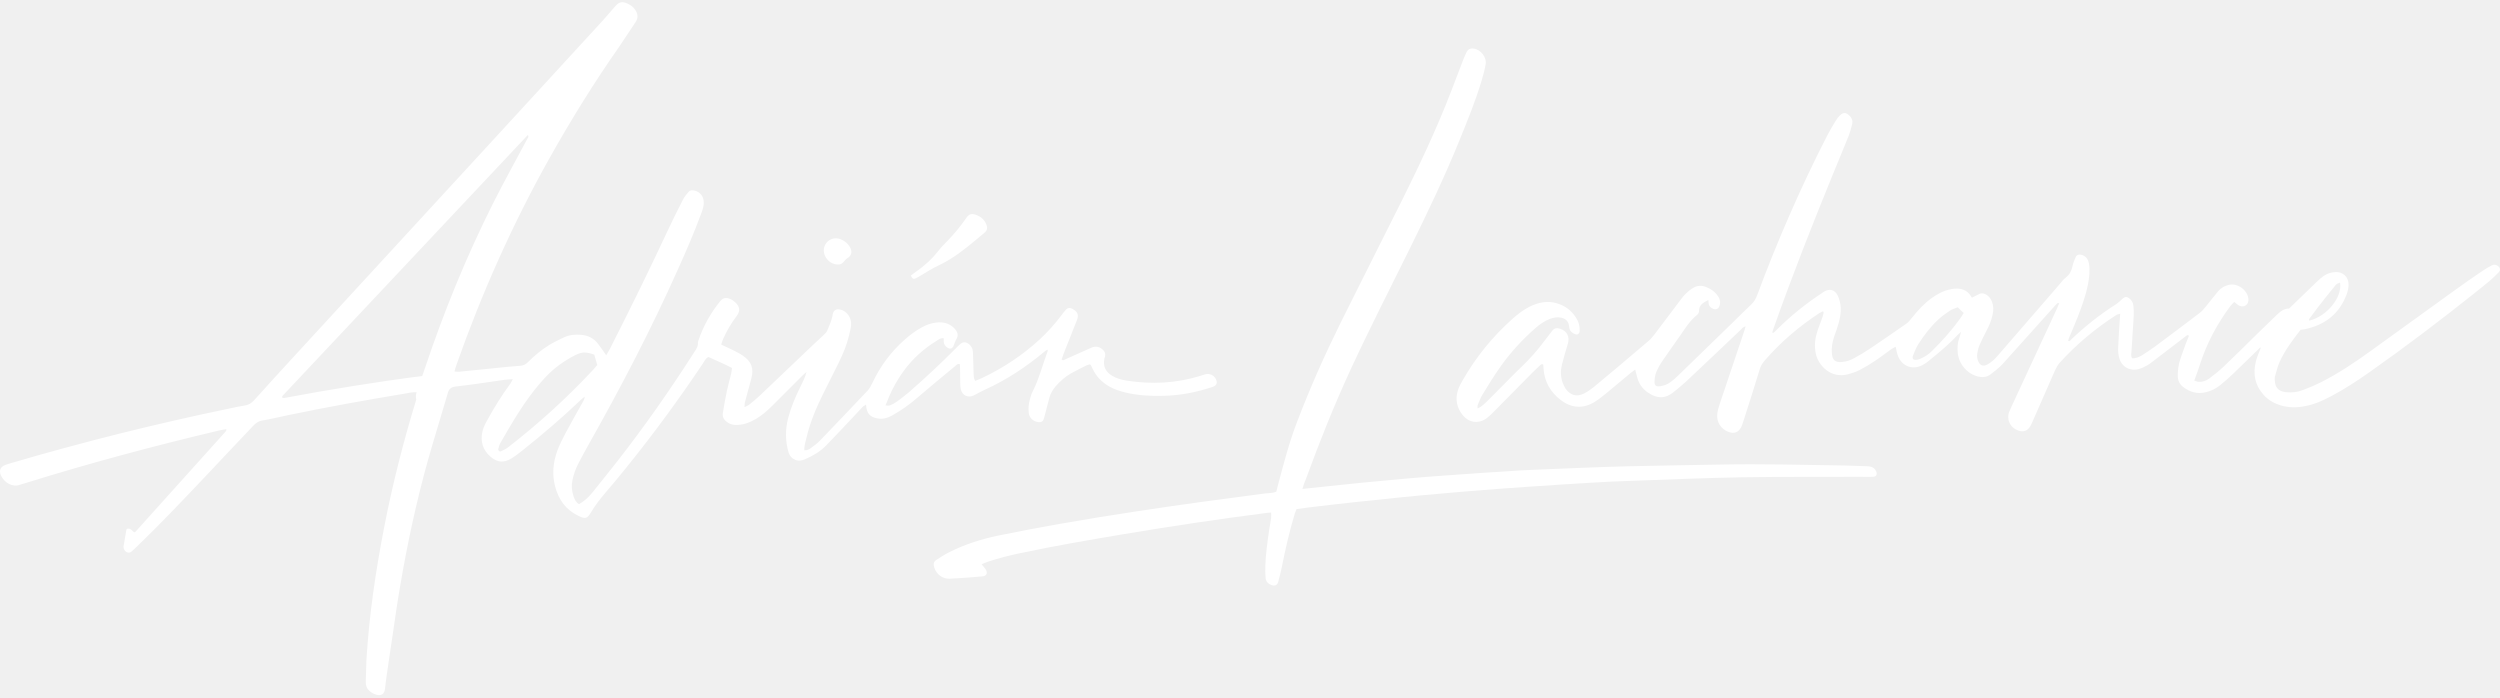
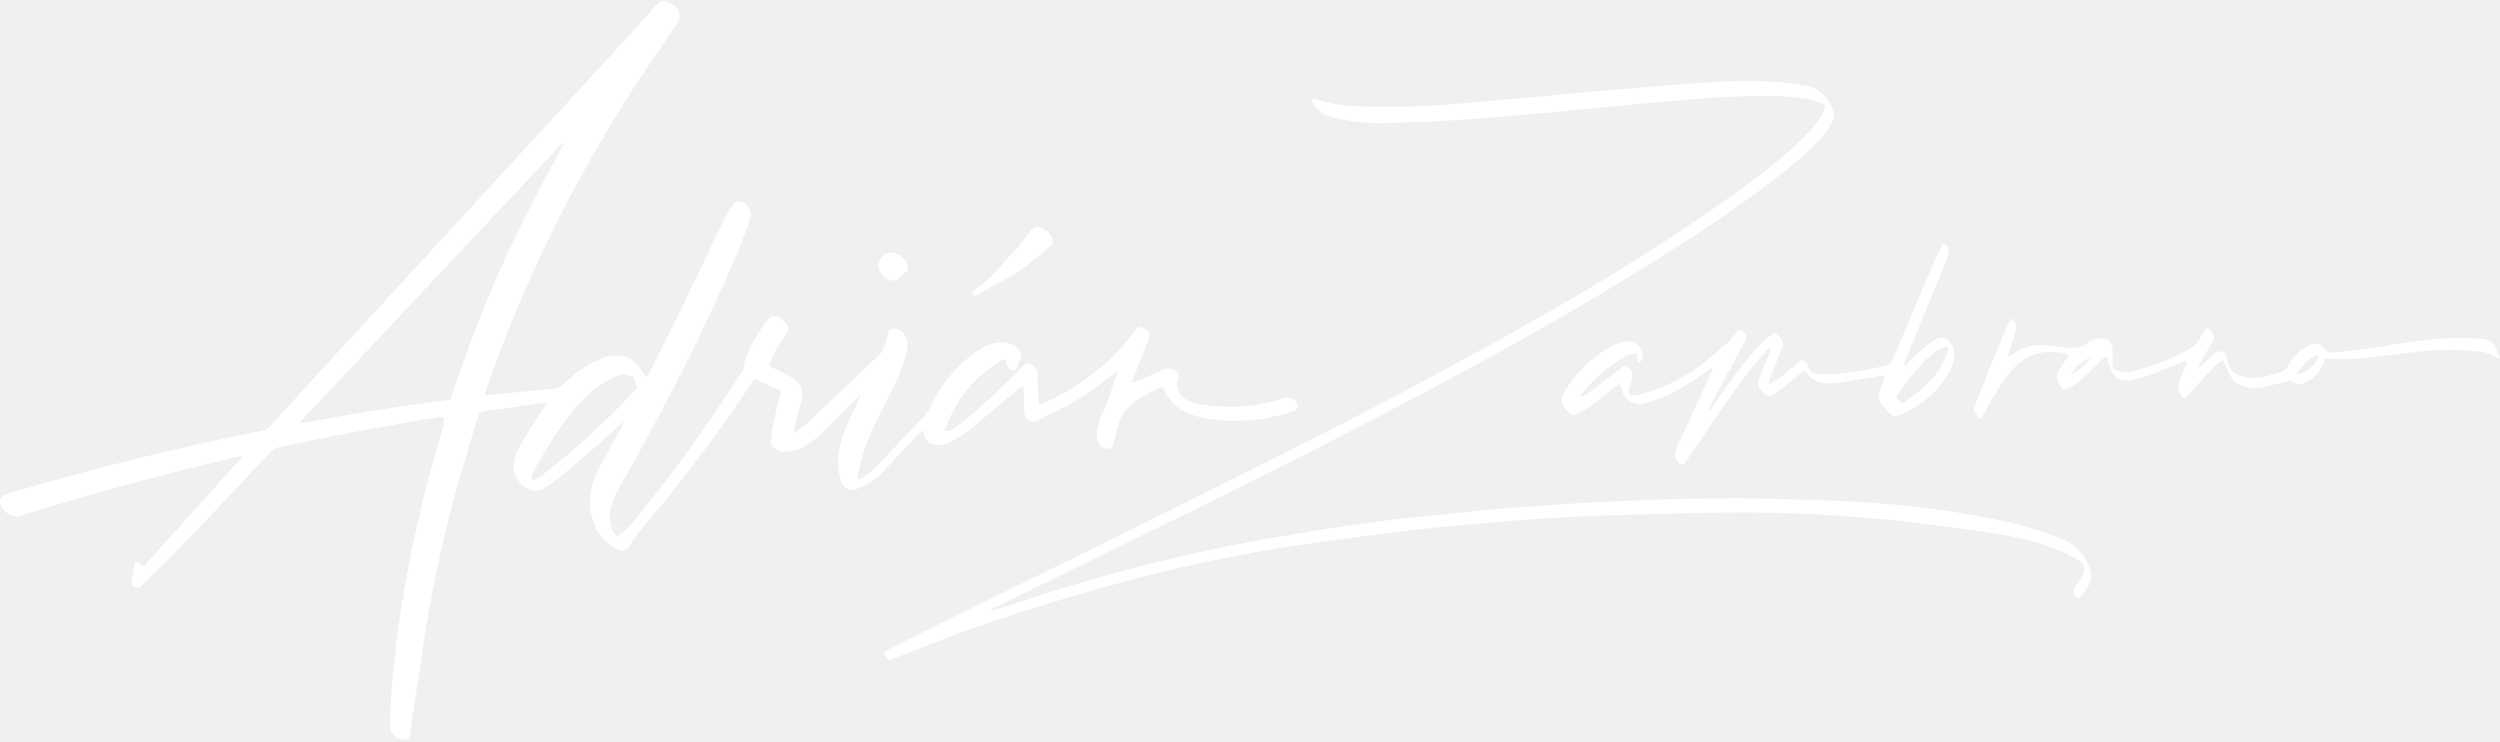
- <svg xmlns="http://www.w3.org/2000/svg" width="1022" height="285" viewBox="0 0 1022 285" fill="none">
-   <path d="M170.289 160.335C168.361 160.271 166.689 160.721 165.082 160.978C149.267 163.614 133.451 166.443 117.765 169.722C114.229 170.429 110.757 171.329 107.221 171.907C105.614 172.165 104.521 173 103.492 174.093C96.935 181.036 90.313 187.98 83.756 194.987C74.498 204.759 65.24 214.531 55.532 223.853C55.018 224.368 54.504 224.818 53.99 225.268C53.475 225.782 52.832 226.103 52.125 225.846C51.225 225.525 50.647 224.818 50.518 223.853C50.454 223.66 50.454 223.468 50.518 223.275C50.904 221.025 51.289 218.774 51.675 216.524C51.675 216.331 51.932 216.267 52.061 216.139C53.411 215.881 53.99 216.974 54.825 217.617C54.954 217.553 55.018 217.553 55.147 217.489C55.211 217.424 55.34 217.424 55.404 217.36C67.683 203.731 79.963 190.037 92.242 176.408C92.37 176.279 92.435 176.086 92.499 175.893C92.563 175.829 92.499 175.7 92.499 175.443C91.535 175.636 90.57 175.7 89.67 175.958C62.797 182.322 36.117 189.458 9.758 197.687C9.18 197.88 8.601 198.009 8.023 198.202C5.13 199.295 1.594 197.302 0.308 194.152C-0.464 192.287 0.244 190.808 2.108 190.101C2.944 189.78 3.844 189.523 4.68 189.266C34.253 180.586 64.147 173.129 94.299 166.893C96.163 166.507 98.028 166.057 99.892 165.8C101.564 165.607 102.785 164.836 103.942 163.55C109.343 157.507 114.807 151.592 120.272 145.613C147.338 116.168 174.468 86.724 201.534 57.279C216.449 41.014 231.364 24.813 246.279 8.548C248.079 6.555 249.815 4.498 251.615 2.44C253.094 0.769 254.316 0.512 256.373 1.412C257.723 1.99 258.816 2.762 259.652 3.983C260.744 5.59 261.002 7.262 259.844 8.998C257.594 12.277 255.473 15.684 253.223 18.963C242.936 33.621 233.55 48.793 224.807 64.351C209.57 91.481 196.969 119.769 186.619 149.085C186.297 149.92 186.104 150.756 185.783 151.849C186.49 151.913 187.069 152.042 187.583 151.978C192.276 151.528 196.905 151.013 201.598 150.563C205.263 150.178 208.927 149.792 212.592 149.535C213.877 149.47 214.842 149.02 215.742 148.12C218.442 145.42 221.335 142.977 224.614 140.984C226.542 139.827 228.664 138.798 230.721 137.834C232.843 136.87 235.157 136.677 237.472 136.87C240.3 137.062 242.679 138.22 244.415 140.47C245.572 141.948 246.601 143.556 247.822 145.227C248.272 144.391 248.787 143.684 249.172 142.913C257.466 126.648 265.502 110.254 273.217 93.731C275.145 89.552 277.203 85.502 279.324 81.388C279.838 80.359 280.674 79.395 281.446 78.495C282.089 77.723 282.989 77.659 283.953 77.916C286.139 78.43 287.553 80.166 287.682 82.416C287.81 84.281 287.167 85.952 286.525 87.624C283.696 95.339 280.417 102.796 277.074 110.254C266.081 134.877 253.608 158.728 240.365 182.194C239.015 184.637 237.665 187.08 236.379 189.587C235.286 191.709 234.514 193.959 234 196.337C233.55 198.523 233.743 200.709 234.45 202.831C234.836 204.052 235.35 205.274 236.7 206.109C238.822 204.888 240.622 203.281 242.165 201.352C245.444 197.237 248.787 193.123 252.065 188.944C263.38 174.479 273.924 159.435 283.824 143.941C284.596 142.784 285.432 141.627 285.303 140.084C285.303 139.827 285.432 139.505 285.496 139.248C287.489 133.334 290.511 127.933 294.432 123.112C295.397 121.89 296.682 121.44 298.482 122.212C299.318 122.533 300.025 123.112 300.668 123.69C302.533 125.49 302.661 127.162 301.118 129.219C298.932 132.112 297.132 135.198 295.654 138.477C295.332 139.184 295.139 139.956 294.818 140.856C296.361 141.563 297.775 142.206 299.19 142.913C300.668 143.684 302.275 144.391 303.626 145.356C307.161 147.735 308.254 150.499 307.161 154.678C306.326 157.892 305.426 161.042 304.59 164.193C304.397 164.836 304.461 165.478 304.333 166.443C305.104 166.057 305.683 165.864 306.133 165.543C307.612 164.321 309.09 163.164 310.44 161.878C317.576 155.064 324.713 148.249 331.913 141.434C333.52 139.891 335.127 138.477 336.735 136.934C337.313 136.42 337.892 135.777 338.213 135.07C339.049 132.948 340.078 130.891 340.399 128.576C340.656 126.905 341.749 126.198 343.356 126.519C346.185 127.033 348.242 129.991 347.921 133.012C347.792 134.362 347.407 135.777 347.085 137.127C346.185 140.92 344.707 144.52 342.971 148.056C340.849 152.363 338.663 156.606 336.542 160.914C333.713 166.636 331.206 172.486 329.727 178.786C329.341 180.522 328.698 182.194 328.827 184.058C329.92 184.187 330.691 183.737 331.399 183.222C332.684 182.258 334.034 181.358 335.127 180.201C341.685 173.386 348.242 166.507 354.736 159.628C355.507 158.792 356.086 157.635 356.6 156.606C359.815 149.728 364.251 143.749 369.972 138.734C372.094 136.87 374.28 135.198 376.787 133.848C378.651 132.819 380.58 132.112 382.702 131.855C385.53 131.534 388.038 132.112 390.095 134.169C391.381 135.52 392.024 136.934 390.931 138.734C390.416 139.57 390.159 140.598 389.773 141.498C389.259 142.591 388.295 142.784 387.33 142.141C386.495 141.563 385.852 140.791 385.788 139.698C385.788 139.248 385.788 138.734 385.788 138.284C384.502 138.091 383.73 138.798 382.894 139.313C377.558 142.591 372.994 146.706 369.329 151.785C366.244 156.028 363.929 160.592 362 165.736C362.708 165.736 363.286 165.928 363.736 165.736C364.765 165.35 365.729 164.836 366.629 164.193C368.301 162.971 369.972 161.685 371.58 160.335C378.201 154.549 384.63 148.57 390.802 142.334C391.381 141.756 391.895 141.177 392.538 140.663C393.567 139.763 394.724 139.698 395.817 140.47C397.038 141.306 397.681 142.527 397.745 144.006C397.81 146.77 397.938 149.599 398.003 152.363C398.067 153.456 397.938 154.549 398.645 155.706C399.61 155.321 400.51 154.999 401.41 154.549C410.153 150.435 418.061 145.163 425.197 138.605C428.347 135.648 431.176 132.498 433.812 129.026C434.326 128.319 434.905 127.548 435.483 126.905C436.448 125.748 437.283 125.619 438.633 126.39C440.562 127.483 441.076 128.833 440.241 130.891C438.441 135.455 436.64 139.956 434.84 144.52C434.519 145.356 434.262 146.192 434.005 146.963C434.648 147.542 435.033 147.092 435.483 146.899C439.019 145.292 442.555 143.749 446.155 142.141C447.891 141.37 449.498 141.691 450.848 142.977C451.62 143.684 452.006 144.584 451.749 145.677C451.684 145.999 451.556 146.256 451.491 146.513C450.848 149.599 451.877 151.978 454.577 153.585C456.377 154.678 458.435 155.256 460.492 155.578C470.714 157.185 480.743 156.735 490.708 153.649C491.351 153.456 492.058 153.199 492.701 153.006C494.437 152.556 496.173 153.328 497.008 154.871C497.78 156.414 497.458 157.571 495.787 158.149C489.229 160.335 482.479 161.685 475.536 161.814C470.328 161.942 465.185 161.685 460.106 160.464C457.792 159.885 455.477 159.178 453.42 157.957C450.398 156.221 448.084 153.842 446.605 150.628C446.413 150.178 446.22 149.727 445.962 149.277C445.898 149.213 445.834 149.149 445.577 148.956C445.191 149.085 444.612 149.149 444.098 149.406C441.977 150.499 439.791 151.528 437.733 152.685C435.419 154.035 433.362 155.835 431.562 157.892C430.34 159.371 429.376 160.914 428.926 162.843C428.283 165.543 427.447 168.243 426.804 170.943C426.483 172.165 425.84 172.743 424.361 172.55C422.433 172.293 420.825 170.879 420.568 168.886C420.311 166.957 420.504 165.093 421.018 163.228C421.34 162.071 421.661 160.914 422.24 159.885C424.876 154.613 426.29 148.892 428.347 143.363C428.347 143.299 428.283 143.17 428.154 142.913C427.704 143.234 427.19 143.491 426.804 143.877C419.411 150.049 411.439 155.321 402.631 159.307C401.088 160.014 399.61 160.85 398.131 161.621C395.881 162.778 393.438 161.75 392.795 159.242C392.602 158.407 392.538 157.442 392.538 156.542C392.474 154.678 392.538 152.749 392.474 150.885C392.474 150.242 392.409 149.535 392.409 148.892C391.381 148.57 390.995 149.213 390.481 149.663C385.273 153.971 380.001 158.278 374.858 162.714C371.772 165.414 368.429 167.729 364.829 169.786C362.965 170.814 361.036 171.457 358.85 171.072C355.571 170.493 354.286 169.079 354.029 165.414C353.514 165.8 352.936 165.993 352.614 166.378C349.593 169.593 346.635 172.807 343.614 175.958C341.685 178.015 339.756 180.008 337.828 182.001C335.385 184.572 332.363 186.308 329.148 187.723C327.798 188.301 326.513 188.558 325.098 187.98C323.748 187.401 322.848 186.501 322.398 185.022C320.984 180.329 320.984 175.572 322.205 170.879C323.362 166.443 325.163 162.2 327.22 158.085C328.184 156.156 329.148 154.228 329.727 152.042C329.148 152.556 328.57 153.006 328.056 153.521C323.941 157.635 319.891 161.685 315.776 165.8C313.719 167.857 311.533 169.786 309.026 171.264C306.39 172.807 303.626 173.836 300.54 173.707C299.511 173.643 298.547 173.386 297.711 172.872C296.168 171.907 295.139 170.622 295.525 168.693C296.039 165.736 296.489 162.778 297.132 159.885C297.647 157.442 298.354 155.064 298.932 152.621C299.061 151.978 299.125 151.27 299.254 150.435C296.039 148.699 292.696 147.413 289.61 145.934C288.325 146.577 287.939 147.67 287.36 148.57C277.46 163.357 266.981 177.629 255.794 191.451C253.094 194.794 250.394 198.073 247.565 201.352C245.444 203.859 243.386 206.431 241.715 209.26C240.043 212.088 239.336 212.281 236.443 210.867C231.3 208.424 228.343 204.245 226.928 198.845C225.642 193.959 226.092 189.137 227.764 184.444C228.728 181.808 230.014 179.301 231.3 176.858C233.486 172.743 235.864 168.629 238.115 164.578C238.5 163.935 238.95 163.293 239.015 162.135C238.243 162.778 237.729 163.164 237.279 163.614C229.821 170.75 222.042 177.372 214.006 183.801C212.463 185.022 210.856 186.308 209.184 187.337C206.034 189.33 203.27 189.137 200.441 186.63C197.291 183.865 196.326 180.329 197.226 176.343C197.612 174.736 198.384 173.193 199.219 171.715C202.048 166.571 205.134 161.557 208.67 156.799C208.991 156.349 209.184 155.835 209.634 154.999C208.284 155.128 207.32 155.128 206.356 155.256C199.669 156.221 192.919 157.249 186.233 158.021C184.304 158.278 183.469 159.049 183.019 160.85C180.318 170.107 177.425 179.365 174.789 188.687C170.161 205.402 166.496 222.375 163.603 239.476C162.446 246.162 161.482 252.848 160.517 259.598C159.617 265.706 158.653 271.813 157.817 277.921C157.624 279.207 157.56 280.492 157.367 281.778C157.046 283.771 155.888 284.478 153.96 284.028C152.738 283.707 151.774 283.128 150.874 282.292C149.845 281.328 149.524 280.171 149.524 278.756C149.652 275.863 149.652 272.97 149.781 270.077C150.874 251.626 153.574 233.368 157.11 215.238C160.517 197.687 164.953 180.394 170.161 163.357C169.903 162.264 170.032 161.364 170.289 160.335ZM172.604 153.713C173.054 152.428 173.375 151.528 173.697 150.563C181.411 127.548 190.54 105.111 201.405 83.445C205.906 74.509 210.727 65.83 215.42 57.022C215.678 56.508 216.32 55.993 215.806 55.158C182.247 90.838 148.881 126.326 115.45 161.878C115.322 162.007 115.386 162.264 115.322 162.521C115.579 162.585 115.836 162.714 116.093 162.714C134.737 159.242 153.51 156.156 172.604 153.713ZM242.936 144.97C239.4 143.813 238.115 143.749 235.222 145.163C232.971 146.256 230.85 147.606 228.857 149.02C225.835 151.142 223.264 153.778 220.821 156.606C214.392 164.064 209.506 172.486 204.62 180.972C204.17 181.744 203.913 182.644 203.72 183.479C203.527 184.122 204.17 184.765 204.748 184.508C205.841 183.994 206.934 183.479 207.834 182.772C220.306 173.065 231.943 162.521 242.679 150.949C243.193 150.37 243.708 149.728 244.158 149.213C243.708 147.735 243.322 146.384 242.936 144.97Z" fill="white" />
-   <path d="M923.955 142.076C920.354 145.548 916.818 149.02 913.218 152.491C911.418 154.227 909.554 155.899 907.625 157.442C905.889 158.856 903.96 159.82 901.775 160.335C898.303 161.17 895.281 160.335 892.517 158.213C890.974 157.056 890.267 155.513 890.267 153.584C890.267 151.27 890.588 149.02 891.295 146.834C892.003 144.648 892.838 142.526 893.61 140.341C893.996 139.312 894.446 138.348 894.831 137.319C894.253 136.676 893.867 137.19 893.546 137.448C889.238 140.726 884.995 144.005 880.688 147.284C879.723 147.991 878.823 148.763 877.795 149.341C876.702 149.984 875.48 150.563 874.259 150.884C870.659 151.848 867.316 149.92 866.351 146.384C865.965 145.034 865.837 143.619 865.901 142.269C866.03 138.283 866.351 134.297 866.608 130.311C866.673 129.733 866.673 129.154 866.737 128.254C866.094 128.447 865.58 128.511 865.258 128.704C856.643 134.233 848.864 140.726 841.985 148.312C841.214 149.148 840.635 150.305 840.121 151.334C837.035 158.277 834.014 165.221 830.992 172.164C830.606 173 830.285 173.835 829.77 174.543C828.742 176.15 827.135 176.664 825.334 176.086C821.413 174.864 820.191 171.007 821.413 168.242C821.67 167.599 821.991 166.956 822.249 166.314C828.485 152.941 834.656 139.569 840.892 126.133C841.214 125.425 841.471 124.718 841.793 123.947C841.021 123.69 840.828 124.204 840.507 124.525C840.185 124.783 839.928 125.104 839.671 125.425C833.628 132.176 827.52 138.926 821.477 145.677C820.191 147.091 818.97 148.57 817.62 149.855C816.398 151.013 815.048 152.041 813.698 153.07C812.155 154.227 810.355 154.356 808.555 153.906C804.183 152.813 800.776 148.827 800.326 144.262C800.133 142.269 800.197 140.276 800.904 138.348C801.162 137.64 801.354 136.869 801.676 135.647C800.904 136.355 800.519 136.676 800.197 136.998C796.597 140.919 792.483 144.262 788.368 147.605C787.597 148.248 786.761 148.827 785.861 149.277C781.939 151.334 777.632 149.791 775.96 145.677C775.446 144.519 775.317 143.169 774.931 141.755C774.224 142.141 773.517 142.462 772.939 142.912C770.753 144.455 768.631 146.127 766.381 147.605C764.388 148.955 762.331 150.177 760.209 151.27C758.731 152.041 757.059 152.556 755.452 153.006C748.444 154.87 743.365 149.405 742.337 144.712C741.694 141.819 741.887 138.926 742.722 136.162C743.237 134.233 744.073 132.433 744.715 130.504C745.037 129.669 745.294 128.833 745.487 127.933C745.551 127.804 745.423 127.547 745.294 127.226C744.78 127.483 744.201 127.74 743.751 127.997C735.458 133.462 727.936 139.826 721.443 147.348C720.543 148.441 719.771 149.534 719.385 150.948C717.264 157.892 715.078 164.835 712.828 171.778C712.506 172.742 712.249 173.707 711.799 174.607C710.706 176.793 708.842 177.436 706.527 176.536C703.442 175.314 701.641 172.485 702.027 169.207C702.156 167.921 702.542 166.635 702.927 165.414C706.335 155.191 709.806 145.034 713.214 134.812C713.342 134.426 713.406 134.04 713.599 133.397C712.442 133.719 711.992 134.426 711.414 135.005C704.085 141.948 696.82 148.891 689.491 155.77C687.755 157.377 685.891 158.92 684.026 160.399C681.133 162.713 677.854 163.356 673.547 160.399C671.361 158.856 669.882 156.734 669.24 154.099C669.047 153.198 668.79 152.234 668.468 151.077C667.761 151.656 667.182 152.041 666.668 152.427C663.454 155.127 660.239 157.827 657.025 160.463C655.353 161.878 653.617 163.228 651.753 164.385C647.06 167.214 642.367 166.828 638.059 163.549C633.816 160.335 631.309 155.963 630.987 150.563C630.987 150.177 630.923 149.791 630.923 149.341C630.923 149.213 630.859 149.148 630.859 149.02C630.28 148.634 629.959 149.02 629.573 149.341C628.544 150.305 627.516 151.27 626.551 152.234C621.087 157.763 615.622 163.292 610.158 168.821C609.322 169.657 608.422 170.492 607.457 171.2C604.243 173.321 600.578 172.807 598.071 169.849C595.564 166.828 594.792 163.292 596.014 159.499C596.464 158.085 597.171 156.734 597.943 155.449C603.343 145.998 610.093 137.705 618.194 130.44C620.38 128.511 622.63 126.711 625.201 125.425C628.802 123.625 632.53 122.79 636.516 124.011C639.795 124.975 642.367 126.904 644.231 129.797C645.324 131.404 645.838 133.204 645.774 135.197C645.71 136.612 644.745 137.126 643.46 136.419C642.431 135.905 641.659 135.133 641.531 133.912C641.467 133.526 641.402 133.14 641.338 132.754C640.952 131.147 639.859 130.247 638.252 129.861C636.645 129.54 635.102 129.797 633.559 130.376C631.373 131.211 629.509 132.562 627.773 134.04C622.437 138.733 617.615 143.941 613.501 149.727C610.865 153.456 608.422 157.377 606.043 161.299C605.207 162.649 604.693 164.192 604.05 165.671C603.922 165.992 604.05 166.378 604.05 166.956C605.786 166.249 606.943 164.963 608.165 163.806C611.186 160.785 614.208 157.699 617.229 154.677C618.965 152.877 620.765 151.141 622.565 149.405C625.651 146.384 628.48 143.234 631.052 139.762C632.209 138.219 633.366 136.74 634.523 135.262C635.359 134.105 636.452 133.976 637.738 134.362C640.566 135.326 641.788 137.576 640.952 140.469C640.116 143.362 639.216 146.191 638.509 149.084C637.931 151.527 637.931 154.034 638.831 156.477C639.152 157.313 639.538 158.149 639.988 158.856C641.917 161.62 644.617 162.392 647.574 160.849C648.988 160.142 650.338 159.177 651.56 158.213C659.082 151.977 666.539 145.677 673.997 139.312C674.961 138.476 675.797 137.448 676.569 136.419C680.105 131.79 683.512 127.161 687.048 122.532C687.691 121.632 688.398 120.797 689.169 120.025C690.134 119.125 691.098 118.289 692.255 117.646C693.862 116.682 695.663 116.618 697.463 117.325C699.456 118.096 701.127 119.318 702.349 121.118C703.249 122.468 703.442 123.883 702.799 125.361C702.413 126.261 701.513 126.647 700.549 126.326C699.456 125.94 698.62 125.233 698.491 124.011C698.427 123.625 698.427 123.304 698.363 122.661C696.305 123.69 694.505 124.654 694.57 127.226C694.57 127.74 694.184 128.383 693.798 128.704C690.905 130.954 689.041 134.04 686.984 136.998C684.605 140.469 682.098 143.812 679.783 147.284C678.754 148.763 677.854 150.305 677.147 151.977C676.633 153.134 676.44 154.484 676.376 155.77C676.247 157.57 676.954 158.149 678.69 157.892C680.297 157.634 681.776 157.12 683.062 156.092C684.026 155.384 684.926 154.613 685.762 153.777C693.22 146.577 700.677 139.312 708.07 132.112C710.578 129.669 713.021 127.161 715.592 124.783C716.878 123.625 717.778 122.275 718.357 120.604C722.407 109.675 726.779 98.874 731.472 88.138C736.294 77.08 741.437 66.15 746.966 55.414C748.059 53.293 749.28 51.235 750.566 49.178C751.016 48.407 751.594 47.7 752.237 47.121C753.459 45.964 754.423 45.899 755.645 46.928C756.93 47.957 757.573 49.242 757.123 50.85C756.738 52.393 756.352 53.935 755.773 55.414C753.587 60.879 751.337 66.279 749.087 71.744C740.794 92.059 732.758 112.439 725.429 133.14C725.107 134.04 724.786 135.005 724.464 135.905C725.043 136.29 725.236 135.84 725.493 135.647C725.814 135.39 726.072 135.069 726.329 134.812C731.858 129.283 737.901 124.397 744.394 120.089C744.78 119.832 745.23 119.511 745.616 119.254C747.801 117.904 749.923 118.354 751.144 120.604C751.98 122.211 752.366 123.947 752.494 125.747C752.623 127.997 752.173 130.119 751.594 132.24C751.08 134.04 750.437 135.84 749.794 137.64C749.023 139.955 748.637 142.269 748.894 144.712C749.151 147.284 750.309 148.184 752.88 147.991C754.809 147.862 756.609 147.22 758.281 146.255C760.338 145.098 762.459 143.877 764.452 142.526C769.403 139.183 774.353 135.776 779.239 132.369C780.139 131.726 780.846 130.89 781.489 130.054C783.932 126.968 786.504 124.14 789.718 121.825C792.097 120.154 794.604 118.739 797.561 118.225C797.69 118.225 797.754 118.161 797.883 118.161C801.29 117.582 804.247 118.225 806.112 121.697C807.141 121.182 808.169 120.668 809.198 120.154C809.969 119.768 810.741 119.897 811.512 120.218C812.862 120.797 813.698 121.89 814.277 123.24C814.984 124.975 814.984 126.711 814.598 128.511C814.148 130.89 813.184 133.076 812.091 135.197C811.126 137.062 810.162 138.926 809.326 140.855C808.812 142.012 808.491 143.298 808.298 144.584C808.105 145.677 808.298 146.77 808.748 147.798C809.455 149.341 810.676 149.855 812.155 149.148C813.119 148.698 814.019 147.991 814.855 147.284C815.691 146.577 816.398 145.677 817.105 144.905C825.399 135.326 833.692 125.747 841.985 116.168C842.757 115.268 843.464 114.239 844.428 113.532C846.164 112.246 846.871 110.51 847.321 108.517C847.579 107.36 848.029 106.203 848.543 105.11C848.929 104.21 849.829 103.888 850.793 104.146C852.529 104.531 853.622 105.817 853.943 107.682C854.458 110.575 854.072 113.468 853.558 116.296C852.657 120.797 851.115 125.104 849.443 129.411C848.286 132.369 847 135.326 845.779 138.219C845.65 138.54 845.586 138.926 845.457 139.312C846.036 139.698 846.293 139.248 846.486 138.991C852.207 133.526 858.315 128.64 865.001 124.397C866.094 123.69 866.994 122.725 867.958 121.89C868.666 121.311 869.437 121.247 870.144 121.761C871.301 122.532 872.009 123.561 872.137 124.975C872.266 126.39 872.33 127.74 872.266 129.154C872.009 133.912 871.623 138.733 871.366 143.491C871.301 144.455 870.98 145.484 871.623 146.448C873.166 146.577 874.516 145.934 875.802 145.162C877.473 144.069 879.145 142.976 880.752 141.819C886.988 137.19 893.224 132.497 899.396 127.804C900.232 127.161 900.939 126.261 901.646 125.425C903.382 123.368 904.989 121.182 906.725 119.125C907.946 117.711 909.425 116.811 911.289 116.425C914.761 115.653 918.747 118.611 919.133 122.082C919.261 123.304 918.94 124.268 917.911 124.911C916.947 125.49 915.983 125.297 915.083 124.783C914.504 124.397 913.99 123.947 913.347 123.432C912.897 123.947 912.382 124.397 911.932 124.911C906.403 132.304 902.096 140.341 899.267 149.213C898.624 151.27 897.853 153.327 897.017 155.577C897.596 155.77 898.11 156.027 898.624 156.092C900.296 156.22 901.839 155.706 903.125 154.741C905.182 153.198 907.239 151.591 909.104 149.791C913.668 145.484 918.104 141.048 922.604 136.612C925.305 133.976 928.069 131.34 930.769 128.704C932.248 127.29 933.791 126.068 935.784 126.133C939.705 122.34 943.498 118.675 947.292 115.011C948.063 114.239 948.963 113.532 949.799 112.889C951.278 111.86 952.949 111.282 954.813 111.217C957.514 111.089 960.149 112.953 960.085 116.425C960.085 117.775 959.764 119.189 959.249 120.475C956.292 128.318 950.442 132.819 942.341 134.555C941.763 134.683 941.184 134.683 940.477 134.812C937.262 138.991 934.048 143.169 931.862 148.055C931.091 149.855 930.576 151.848 930.062 153.713C929.869 154.291 929.869 154.87 929.933 155.513C930.062 158.535 931.541 160.013 934.562 160.335C937.005 160.592 939.384 160.27 941.634 159.37C944.077 158.47 946.456 157.442 948.77 156.284C955.906 152.684 962.528 148.248 969.021 143.555C980.529 135.262 991.973 126.968 1003.48 118.675C1007.27 115.911 1011.13 113.275 1014.99 110.639C1016.15 109.867 1017.37 109.16 1018.59 108.517C1019.55 108.003 1020.52 108.132 1021.35 108.903C1022.12 109.61 1022.25 110.446 1021.48 111.282C1020.39 112.439 1019.23 113.596 1018.01 114.625C1015.82 116.489 1013.51 118.289 1011.26 120.089C997.373 131.147 983.229 141.884 968.7 152.106C963.621 155.706 958.478 159.049 953.013 161.942C949.67 163.742 946.199 165.285 942.47 165.992C939.127 166.699 935.719 166.699 932.376 165.735C929.676 164.899 927.233 163.549 925.305 161.363C921.769 157.377 920.933 152.748 922.219 147.67C922.604 146.127 923.247 144.648 923.826 143.169C924.019 142.719 924.147 142.269 924.34 141.884C924.276 142.269 924.083 142.141 923.955 142.076ZM800.326 125.618C799.104 126.133 798.011 126.39 797.176 126.968C795.44 128.126 793.704 129.347 792.225 130.761C789.075 133.719 786.504 137.126 784.189 140.726C783.289 142.141 782.711 143.748 782.068 145.291C781.875 145.805 781.682 146.448 782.261 146.962C783.353 147.348 784.318 146.962 785.346 146.512C787.018 145.805 788.497 144.777 789.782 143.491C793.961 139.376 797.883 135.005 801.29 130.247C801.804 129.54 802.255 128.769 802.769 127.933C801.933 127.226 801.226 126.518 800.326 125.618ZM956.614 115.525C955.199 116.039 955.263 116.039 954.685 116.682C953.27 118.482 951.792 120.218 950.377 122.018C948.32 124.59 946.327 127.226 944.399 129.861C944.141 130.183 943.691 130.569 944.013 131.083C951.278 129.347 957.642 121.439 956.614 115.525Z" fill="white" />
-   <path d="M532.432 199.873C536.097 199.487 539.118 199.166 542.204 198.844C547.154 198.33 552.105 197.816 557.055 197.301C562.841 196.723 568.563 196.208 574.349 195.694C580.006 195.18 585.664 194.73 591.321 194.344C599.486 193.765 607.651 193.187 615.816 192.672C619.673 192.415 623.595 192.158 627.452 192.03C640.117 191.515 652.782 190.937 665.447 190.615C678.112 190.294 690.777 190.165 703.442 189.908C720.286 189.587 737.13 190.037 754.038 190.294C757.252 190.358 760.403 190.551 763.617 190.615C765.16 190.679 766.317 191.258 766.96 192.672C767.539 193.894 767.024 194.923 765.61 194.923C764.003 194.987 762.396 194.923 760.853 194.923C744.587 194.987 728.322 194.858 712.057 195.115C697.27 195.373 682.548 196.015 667.826 196.53C661.847 196.723 655.868 196.98 649.889 197.366C641.853 197.816 633.752 198.394 625.716 198.909C619.223 199.359 612.794 199.809 606.301 200.323C600.258 200.773 594.15 201.352 588.107 201.866C583.028 202.316 577.949 202.766 572.935 203.28C566.184 203.987 559.434 204.695 552.683 205.402C546.704 206.045 540.79 206.752 534.875 207.459C533.268 207.652 531.725 207.845 530.053 208.102C529.796 208.745 529.475 209.388 529.282 210.031C527.096 217.295 525.425 224.689 523.946 232.082C523.56 234.011 523.046 236.004 522.532 237.868C522.146 239.282 521.117 239.668 519.703 239.154C518.417 238.639 517.517 237.739 517.388 236.325C517.26 234.718 517.196 233.111 517.26 231.568C517.388 226.489 518.16 221.41 518.867 216.395C519.124 214.788 519.446 213.245 519.639 211.702C519.703 211.059 519.639 210.352 519.639 209.516C519.06 209.581 518.546 209.581 518.096 209.645C498.423 212.152 478.815 215.109 459.206 218.388C445.127 220.767 431.112 223.146 417.161 226.103C412.661 227.067 408.225 228.16 403.853 229.639C403.018 229.896 402.246 230.282 401.282 230.668C401.925 231.503 402.567 232.146 403.017 232.853C403.853 234.268 403.275 235.489 401.667 235.618C397.167 236.004 392.731 236.389 388.231 236.582C385.274 236.711 382.766 234.718 381.931 232.018C381.481 230.539 381.609 229.703 382.831 228.867C384.566 227.71 386.367 226.553 388.231 225.653C394.403 222.567 400.96 220.445 407.711 219.031C416.068 217.295 424.554 215.688 432.976 214.209C443.584 212.345 454.192 210.609 464.864 209.002C473.736 207.652 482.608 206.366 491.48 205.145C499.966 203.987 508.452 202.894 517.003 201.737C518.546 201.544 520.217 201.673 521.76 200.966C522.082 199.68 522.403 198.394 522.724 197.173C524.975 188.815 527.16 180.393 530.311 172.293C535.582 158.47 541.561 145.034 548.119 131.79C556.412 115.075 564.834 98.488 573.192 81.773C580.392 67.308 587.271 52.714 593.121 37.606C594.857 33.17 596.529 28.67 598.265 24.17C598.65 23.27 599.036 22.305 599.486 21.405C600.129 20.119 601.029 19.669 602.443 19.862C605.336 20.248 607.844 23.398 607.329 26.356C606.944 28.606 606.301 30.856 605.658 33.042C603.215 41.271 599.936 49.178 596.722 57.15C590.614 72.194 583.607 86.852 576.406 101.446C568.177 118.097 559.755 134.555 551.976 151.399C545.29 165.928 539.375 180.715 533.911 195.694C533.332 196.916 532.947 198.137 532.432 199.873Z" fill="white" />
-   <path d="M372.351 112.632C373.123 112.053 373.83 111.539 374.537 111.024C377.816 108.71 380.773 106.138 383.28 102.924C384.309 101.574 385.466 100.352 386.688 99.131C389.709 96.045 392.474 92.831 394.917 89.23C396.074 87.495 397.102 87.173 398.967 87.816C400.896 88.523 402.439 89.745 403.21 91.738C403.789 93.216 403.596 94.245 402.374 95.209C396.46 100.095 390.738 105.238 383.666 108.517C381.159 109.674 378.78 111.217 376.401 112.632C375.694 113.017 375.051 113.467 374.344 113.789C373.444 114.239 372.865 113.918 372.351 112.632Z" fill="white" />
-   <path d="M342.52 108.132C338.406 108.068 335.513 103.568 337.313 100.096C338.47 97.846 341.042 96.882 343.42 97.718C345.156 98.36 346.571 99.453 347.471 101.061C348.499 102.925 348.178 104.468 346.313 105.625C345.671 106.011 345.349 106.525 344.899 107.039C344.063 107.94 343.613 108.132 342.52 108.132Z" fill="white" />
+ <svg xmlns="http://www.w3.org/2000/svg" width="1335" height="396" viewBox="0 0 1335 396" fill="none">
+   <path d="M518.668 156.143C519.743 155.337 520.728 154.62 521.713 153.904C526.28 150.68 530.399 147.098 533.892 142.621C535.325 140.74 536.937 139.038 538.638 137.337C542.847 133.038 546.698 128.561 550.101 123.546C551.713 121.128 553.145 120.68 555.743 121.576C558.429 122.561 560.578 124.262 561.653 127.038C562.459 129.098 562.19 130.531 560.489 131.874C552.25 138.68 544.28 145.844 534.429 150.412C530.937 152.023 527.623 154.173 524.31 156.143C523.325 156.68 522.429 157.307 521.444 157.755C520.19 158.382 519.384 157.934 518.668 156.143Z" fill="white" />
+   <path d="M477.11 149.875C471.379 149.786 467.349 143.517 469.857 138.681C471.469 135.547 475.051 134.204 478.364 135.368C480.782 136.263 482.752 137.786 484.006 140.025C485.439 142.622 484.991 144.771 482.394 146.383C481.498 146.92 481.051 147.637 480.424 148.353C479.26 149.607 478.633 149.875 477.11 149.875Z" fill="white" />
+   <path d="M237.204 222.591C234.518 222.502 232.189 223.128 229.95 223.487C207.921 227.158 185.891 231.098 164.04 235.666C159.115 236.651 154.279 237.904 149.354 238.71C147.115 239.069 145.593 240.233 144.16 241.755C135.025 251.427 125.802 261.098 116.667 270.86C103.772 284.472 90.876 298.083 77.354 311.068C76.638 311.785 75.921 312.412 75.205 313.039C74.488 313.755 73.593 314.203 72.608 313.845C71.354 313.397 70.548 312.412 70.369 311.068C70.279 310.8 70.279 310.531 70.369 310.262C70.906 307.128 71.444 303.994 71.981 300.86C71.981 300.591 72.339 300.501 72.518 300.322C74.399 299.964 75.205 301.486 76.369 302.382C76.548 302.292 76.638 302.292 76.817 302.203C76.906 302.113 77.085 302.113 77.175 302.024C94.279 283.039 111.384 263.964 128.488 244.979C128.667 244.8 128.757 244.531 128.846 244.263C128.936 244.173 128.846 243.994 128.846 243.636C127.503 243.904 126.16 243.994 124.906 244.352C87.473 253.218 50.309 263.158 13.593 274.621C12.787 274.889 11.981 275.069 11.175 275.337C7.145 276.86 2.22 274.083 0.429 269.695C-0.646 267.098 0.339 265.039 2.936 264.054C4.1 263.606 5.354 263.248 6.518 262.889C47.712 250.8 89.354 240.412 131.354 231.725C133.951 231.188 136.548 230.561 139.145 230.203C141.473 229.934 143.175 228.86 144.787 227.069C152.309 218.651 159.921 210.412 167.533 202.084C205.234 161.069 243.025 120.054 280.726 79.039C301.503 56.383 322.279 33.816 343.055 11.159C345.562 8.383 347.98 5.517 350.487 2.651C352.547 0.323 354.249 -0.035 357.114 1.219C358.995 2.025 360.517 3.099 361.681 4.801C363.204 7.039 363.562 9.368 361.95 11.786C358.816 16.353 355.861 21.099 352.726 25.666C338.398 46.084 325.323 67.218 313.144 88.89C291.92 126.681 274.368 166.084 259.95 206.919C259.503 208.084 259.234 209.248 258.786 210.77C259.771 210.86 260.577 211.039 261.294 210.949C267.831 210.322 274.279 209.606 280.816 208.979C285.92 208.442 291.025 207.905 296.129 207.546C297.92 207.457 299.264 206.83 300.517 205.576C304.279 201.815 308.308 198.412 312.876 195.636C315.562 194.024 318.517 192.591 321.383 191.248C324.338 189.905 327.562 189.636 330.786 189.905C334.726 190.173 338.04 191.785 340.458 194.919C342.07 196.979 343.502 199.218 345.204 201.546C345.831 200.382 346.547 199.397 347.084 198.323C358.637 175.666 369.831 152.83 380.577 129.815C383.263 123.994 386.129 118.353 389.084 112.621C389.801 111.188 390.965 109.845 392.04 108.591C392.935 107.517 394.189 107.427 395.532 107.785C398.577 108.502 400.547 110.92 400.726 114.054C400.905 116.651 400.01 118.979 399.114 121.308C395.174 132.054 390.607 142.442 385.95 152.83C370.637 187.128 353.264 220.352 334.816 253.039C332.935 256.442 331.055 259.845 329.264 263.337C327.741 266.292 326.667 269.427 325.95 272.74C325.323 275.785 325.592 278.83 326.577 281.785C327.114 283.486 327.831 285.188 329.711 286.352C332.667 284.651 335.174 282.412 337.323 279.725C341.89 273.994 346.547 268.263 351.114 262.442C366.875 242.293 381.562 221.337 395.353 199.755C396.428 198.143 397.592 196.531 397.413 194.382C397.413 194.024 397.592 193.576 397.681 193.218C400.457 184.979 404.666 177.457 410.129 170.74C411.472 169.039 413.263 168.412 415.771 169.487C416.935 169.935 417.92 170.74 418.816 171.546C421.413 174.054 421.592 176.382 419.442 179.248C416.398 183.278 413.89 187.576 411.83 192.143C411.383 193.128 411.114 194.203 410.666 195.457C412.816 196.442 414.786 197.337 416.756 198.323C418.816 199.397 421.054 200.382 422.935 201.725C427.86 205.039 429.383 208.89 427.86 214.711C426.696 219.188 425.442 223.576 424.278 227.964C424.01 228.86 424.099 229.755 423.92 231.099C424.995 230.561 425.801 230.293 426.428 229.845C428.487 228.143 430.547 226.531 432.427 224.74C442.368 215.248 452.308 205.755 462.338 196.263C464.577 194.114 466.815 192.143 469.054 189.994C469.86 189.278 470.666 188.382 471.114 187.397C472.278 184.442 473.711 181.576 474.159 178.352C474.517 176.024 476.039 175.039 478.278 175.487C482.218 176.203 485.084 180.323 484.636 184.531C484.457 186.412 483.92 188.382 483.472 190.263C482.218 195.546 480.159 200.561 477.741 205.487C474.786 211.487 471.741 217.397 468.786 223.397C464.845 231.367 461.353 239.516 459.293 248.293C458.756 250.71 457.86 253.039 458.039 255.636C459.562 255.815 460.636 255.188 461.621 254.472C463.412 253.128 465.293 251.875 466.815 250.263C475.95 240.77 485.084 231.188 494.129 221.606C495.203 220.442 496.009 218.83 496.726 217.397C501.203 207.815 507.383 199.487 515.353 192.502C518.308 189.905 521.353 187.576 524.845 185.696C527.442 184.263 530.129 183.278 533.084 182.92C537.024 182.472 540.517 183.278 543.382 186.143C545.173 188.024 546.069 189.994 544.547 192.502C543.83 193.666 543.472 195.099 542.935 196.352C542.218 197.875 540.875 198.143 539.532 197.248C538.367 196.442 537.472 195.367 537.382 193.845C537.382 193.218 537.382 192.502 537.382 191.875C535.591 191.606 534.517 192.591 533.353 193.308C525.92 197.875 519.562 203.606 514.457 210.681C510.159 216.591 506.935 222.949 504.248 230.113C505.233 230.113 506.039 230.382 506.666 230.113C508.099 229.576 509.442 228.86 510.696 227.964C513.024 226.263 515.353 224.472 517.591 222.591C526.815 214.531 535.77 206.203 544.367 197.517C545.173 196.711 545.89 195.905 546.785 195.188C548.218 193.934 549.83 193.845 551.353 194.919C553.054 196.084 553.95 197.785 554.039 199.845C554.129 203.696 554.308 207.636 554.397 211.487C554.487 213.009 554.308 214.531 555.293 216.143C556.636 215.606 557.89 215.158 559.144 214.531C571.323 208.8 582.337 201.457 592.278 192.323C596.666 188.203 600.606 183.815 604.278 178.979C604.994 177.994 605.8 176.92 606.606 176.024C607.949 174.412 609.114 174.233 610.994 175.308C613.681 176.83 614.397 178.711 613.233 181.576C610.725 187.934 608.218 194.203 605.711 200.561C605.263 201.725 604.905 202.89 604.546 203.964C605.442 204.77 605.979 204.143 606.606 203.875C611.531 201.636 616.457 199.487 621.472 197.248C623.89 196.173 626.128 196.621 628.009 198.412C629.084 199.397 629.621 200.651 629.263 202.173C629.173 202.621 628.994 202.979 628.905 203.337C628.009 207.636 629.442 210.949 633.203 213.188C635.71 214.71 638.576 215.516 641.442 215.964C655.681 218.203 669.651 217.576 683.531 213.278C684.427 213.009 685.412 212.651 686.307 212.382C688.725 211.755 691.143 212.83 692.307 214.979C693.382 217.128 692.934 218.74 690.606 219.546C681.472 222.591 672.069 224.472 662.397 224.651C655.143 224.83 647.979 224.472 640.904 222.77C637.681 221.964 634.457 220.979 631.591 219.278C627.382 216.86 624.158 213.546 622.099 209.069C621.83 208.442 621.561 207.815 621.203 207.188C621.114 207.099 621.024 207.009 620.666 206.74C620.128 206.919 619.322 207.009 618.606 207.367C615.651 208.89 612.606 210.322 609.74 211.934C606.516 213.815 603.651 216.322 601.143 219.188C599.442 221.248 598.099 223.397 597.472 226.084C596.576 229.845 595.412 233.606 594.517 237.367C594.069 239.069 593.173 239.875 591.114 239.606C588.427 239.248 586.188 237.278 585.83 234.501C585.472 231.815 585.74 229.218 586.457 226.621C586.905 225.009 587.352 223.397 588.158 221.964C591.83 214.621 593.8 206.651 596.666 198.949C596.666 198.86 596.576 198.681 596.397 198.323C595.77 198.77 595.054 199.128 594.517 199.666C584.218 208.263 573.114 215.606 560.845 221.158C558.696 222.143 556.636 223.307 554.576 224.382C551.442 225.994 548.039 224.561 547.144 221.069C546.875 219.904 546.785 218.561 546.785 217.307C546.696 214.71 546.785 212.024 546.696 209.427C546.696 208.531 546.606 207.546 546.606 206.651C545.173 206.203 544.636 207.099 543.92 207.725C536.666 213.725 529.323 219.725 522.159 225.904C517.86 229.666 513.203 232.89 508.188 235.755C505.591 237.188 502.905 238.084 499.86 237.546C495.293 236.74 493.502 234.77 493.144 229.666C492.427 230.203 491.621 230.472 491.174 231.009C486.965 235.487 482.845 239.964 478.636 244.352C475.95 247.218 473.263 249.994 470.577 252.77C467.174 256.352 462.965 258.77 458.487 260.74C456.607 261.546 454.815 261.904 452.845 261.098C450.965 260.292 449.711 259.039 449.084 256.979C447.114 250.442 447.114 243.815 448.816 237.278C450.427 231.099 452.935 225.188 455.801 219.457C457.144 216.77 458.487 214.084 459.293 211.039C458.487 211.755 457.681 212.382 456.965 213.099C451.233 218.83 445.592 224.472 439.86 230.203C436.995 233.069 433.95 235.755 430.457 237.815C426.786 239.964 422.935 241.397 418.636 241.218C417.204 241.128 415.86 240.77 414.696 240.054C412.547 238.71 411.114 236.919 411.651 234.233C412.368 230.113 412.995 225.994 413.89 221.964C414.607 218.561 415.592 215.248 416.398 211.845C416.577 210.949 416.666 209.964 416.845 208.8C412.368 206.382 407.711 204.591 403.413 202.531C401.622 203.427 401.084 204.949 400.278 206.203C386.487 226.8 371.89 246.681 356.308 265.934C352.547 270.591 348.786 275.158 344.846 279.725C341.89 283.218 339.025 286.8 336.696 290.74C334.368 294.68 333.383 294.949 329.353 292.979C322.189 289.576 318.07 283.755 316.099 276.233C314.308 269.427 314.935 262.71 317.264 256.173C318.607 252.501 320.398 249.009 322.189 245.606C325.234 239.875 328.547 234.143 331.681 228.501C332.219 227.606 332.846 226.71 332.935 225.099C331.861 225.994 331.144 226.531 330.517 227.158C320.129 237.098 309.294 246.322 298.1 255.278C295.95 256.979 293.711 258.77 291.383 260.203C286.995 262.979 283.144 262.71 279.204 259.218C274.816 255.367 273.473 250.442 274.726 244.89C275.264 242.651 276.338 240.501 277.503 238.442C281.443 231.278 285.741 224.293 290.667 217.666C291.114 217.039 291.383 216.322 292.01 215.158C290.129 215.337 288.786 215.337 287.443 215.516C278.129 216.86 268.726 218.293 259.413 219.367C256.727 219.725 255.562 220.8 254.935 223.307C251.174 236.203 247.144 249.098 243.473 262.083C237.025 285.367 231.921 309.009 227.891 332.83C226.279 342.143 224.936 351.456 223.592 360.859C222.339 369.367 220.995 377.874 219.831 386.382C219.562 388.173 219.473 389.964 219.204 391.755C218.756 394.531 217.145 395.516 214.458 394.889C212.757 394.441 211.413 393.635 210.159 392.471C208.727 391.128 208.279 389.516 208.279 387.546C208.458 383.516 208.458 379.486 208.637 375.456C210.16 349.755 213.921 324.322 218.846 299.068C223.592 274.621 229.771 250.531 237.025 226.8C236.667 225.278 236.846 224.024 237.204 222.591ZM240.428 213.367C241.055 211.576 241.503 210.322 241.95 208.979C252.697 176.92 265.413 145.666 280.547 115.487C286.816 103.039 293.532 90.95 300.07 78.681C300.428 77.965 301.323 77.248 300.607 76.084C253.861 125.785 207.383 175.218 160.816 224.74C160.637 224.919 160.727 225.278 160.637 225.636C160.995 225.725 161.354 225.904 161.712 225.904C187.682 221.069 213.831 216.77 240.428 213.367ZM338.398 201.188C333.473 199.576 331.681 199.487 327.652 201.457C324.517 202.979 321.562 204.86 318.786 206.83C314.577 209.785 310.995 213.457 307.592 217.397C298.637 227.785 291.831 239.516 285.025 251.337C284.398 252.412 284.04 253.666 283.771 254.83C283.503 255.725 284.398 256.621 285.204 256.263C286.726 255.546 288.249 254.83 289.503 253.845C306.876 240.322 323.085 225.636 338.04 209.517C338.756 208.711 339.473 207.815 340.099 207.099C339.473 205.039 338.935 203.158 338.398 201.188Z" fill="white" />
+   <path d="M528.485 326.387C530.201 325.987 531.174 325.834 532.089 325.529C540.06 322.936 548.011 320.285 555.982 317.73C589.391 307.032 623.276 298.07 657.695 291.281C672.645 288.326 687.69 285.79 702.716 283.33C714.253 281.442 725.828 279.821 737.403 278.296C745.202 277.266 753.058 276.541 760.895 275.702C769.61 274.787 778.324 273.872 787.058 273.013C793.884 272.346 800.73 271.717 807.557 271.183C817.053 270.439 826.568 269.791 836.084 269.143C840.908 268.818 845.732 268.513 850.538 268.304C868.31 267.484 886.082 266.53 903.873 266.358C913.408 266.263 922.942 265.977 932.457 266.091C945.92 266.263 959.382 266.721 972.845 267.121C978.947 267.312 985.03 267.655 991.132 267.979C1014.89 269.238 1038.46 272.022 1061.82 276.598C1074.67 279.116 1087.37 282.224 1099.52 287.296C1101.16 287.982 1102.82 288.65 1104.38 289.489C1110.39 292.769 1114.2 297.784 1116.09 304.324C1117.1 307.852 1116.55 311.113 1114.47 314.126C1113.1 316.09 1111.61 317.959 1110.01 319.56C1108.71 319.332 1108.42 318.416 1107.93 317.73C1106.92 316.319 1107.01 314.889 1107.97 313.477C1108.9 312.104 1109.89 310.789 1110.73 309.378C1111.49 308.081 1112.26 306.708 1112.71 305.278C1113.42 303.142 1112.81 301.254 1110.94 299.9C1110.03 299.233 1109.03 298.642 1108.04 298.07C1100.51 293.665 1092.33 290.976 1083.96 288.726C1074.48 286.19 1064.81 284.722 1055.13 283.387C1046.81 282.243 1038.52 281.061 1030.2 280.012C1022 278.982 1013.8 277.952 1005.59 277.247C993.172 276.179 980.758 275.283 968.326 274.539C960.851 274.081 953.337 274.062 945.843 273.852C928.548 273.357 911.272 273.852 893.995 274.234C876.09 274.634 858.165 275.149 840.26 275.969C826.549 276.598 812.858 277.59 799.185 278.715C784.884 279.897 770.582 281.232 756.319 282.872C739.29 284.836 722.281 287.105 705.291 289.394C672.149 293.875 639.37 300.339 607.029 308.844C564.868 319.942 523.317 332.947 482.91 349.441C480.565 350.395 478.162 351.234 475.779 352.111C475.435 352.244 475.054 352.263 474.558 352.359C473.319 351.424 472.804 349.994 471.984 348.45C472.995 347.801 473.891 347.134 474.882 346.619C481.785 343.091 488.669 339.564 495.629 336.131C529.82 319.312 564.067 302.57 598.238 285.694C622.284 273.833 646.254 261.82 670.223 249.845C718.2 225.895 765.758 201.143 812.495 174.847C842.529 157.952 872.105 140.352 900.708 121.131C916.325 110.643 931.752 99.869 946.511 88.199C953.795 82.421 960.698 76.224 966.972 69.359C968.688 67.49 970.252 65.469 971.72 63.409C973.188 61.331 974.18 59.004 974.637 56.297C972.044 54.542 969.222 53.57 966.209 53.017C958.81 51.663 951.316 51.282 943.822 51.263C931.351 51.224 918.918 51.701 906.505 52.807C896.246 53.722 885.987 54.485 875.747 55.439C863.848 56.526 851.968 57.765 840.088 58.909C830.592 59.805 821.114 60.682 811.618 61.483C800.349 62.437 789.079 63.486 777.79 64.153C764.976 64.897 752.143 65.488 739.328 65.698C730.442 65.85 721.556 64.973 712.842 62.933C710.992 62.494 709.181 61.884 707.465 61.083C704.223 59.577 701.935 57.078 700.504 53.818C700.371 53.513 700.447 53.131 700.447 52.826C701.324 52.311 702.03 52.807 702.697 53.017C712.136 55.992 721.842 56.888 731.663 57.002C745.144 57.155 758.607 56.945 772.051 55.953C782.31 55.191 792.569 54.199 802.809 53.303C809.635 52.712 816.481 52.102 823.307 51.472C833.185 50.576 843.044 49.642 852.921 48.745C859.748 48.135 866.594 47.563 873.439 46.991C881.544 46.305 889.648 45.561 897.752 44.951C912.073 43.864 926.412 42.949 940.79 43.292C948.551 43.482 956.236 44.493 963.902 45.656C971.872 46.877 976.296 52.063 978.966 59.157C979.576 60.759 979.538 62.437 978.832 64C978.165 65.507 977.44 66.994 976.544 68.386C973.722 72.829 970.099 76.567 966.247 80.075C957.132 88.389 947.464 96.055 937.472 103.282C916.134 118.709 894.053 132.991 871.628 146.778C836.865 168.154 801.188 187.89 765.205 207.112C723.959 229.136 682.275 250.303 640.323 270.935C604.531 288.555 568.682 306.041 532.871 323.603C531.574 324.213 530.106 324.671 528.485 326.387Z" fill="white" />
+   <path d="M1037.83 130C1040.77 132.04 1041.28 133.184 1040.46 135.969C1040.18 136.941 1039.76 137.875 1039.38 138.81C1032.28 156.22 1025.17 173.629 1018.08 191.02C1017.53 192.393 1017.01 193.804 1016.9 195.482C1017.41 195.063 1017.98 194.681 1018.44 194.205C1022.16 190.162 1026.26 186.577 1030.61 183.24C1031.81 182.325 1033.12 181.486 1034.52 180.914C1037.47 179.693 1040.1 180.59 1041.76 183.297C1043.33 185.872 1044.07 188.732 1043.38 191.707C1042.91 193.785 1042.2 195.883 1041.23 197.77C1035.24 209.193 1025.88 216.82 1014.11 221.759C1011.9 222.693 1010.2 222.35 1008.72 220.52C1007.42 218.956 1006.12 217.392 1004.71 215.924C1003.01 214.151 1002.77 212.129 1003.45 209.917C1004.02 208.106 1004.69 206.313 1005.26 204.502C1005.65 203.32 1005.99 202.099 1006.41 200.65C1005.55 200.65 1004.94 200.574 1004.37 200.669C996.473 201.966 988.598 203.358 980.684 204.54C978.453 204.864 976.108 204.788 973.858 204.521C970.177 204.101 967.107 202.423 964.857 199.372C964.552 198.972 964.209 198.59 963.751 198.018C963.122 198.4 962.454 198.724 961.901 199.163C958.126 202.156 954.388 205.226 950.575 208.201C949.278 209.212 947.848 210.07 946.399 210.852C944.93 211.634 943.519 211.462 942.165 210.337C939.076 207.724 938.275 205.474 939.667 201.546C941.021 197.713 942.68 193.995 944.206 190.238C944.72 188.98 945.216 187.702 945.693 186.501C944.835 185.719 944.301 186.329 943.901 186.692C942.89 187.645 941.936 188.675 941.04 189.723C930.896 201.661 921.895 214.437 913.219 227.442C909.481 233.048 905.687 238.616 901.892 244.184C900.824 245.729 899.871 247.387 898.326 248.513C894.646 245.995 893.711 243.478 895.084 239.741C895.466 238.673 896.019 237.662 896.495 236.614C902.083 224.505 907.689 212.396 913.276 200.288C913.791 199.163 914.249 197.98 914.725 196.874C913.905 196.092 913.429 196.722 912.971 197.046C909.844 199.22 906.774 201.508 903.608 203.606C896.362 208.392 888.677 212.282 880.363 214.894C879.524 215.161 878.666 215.466 877.789 215.6C872.049 216.534 867.797 213.922 866.043 208.392C865.699 207.324 865.413 206.237 865.013 204.807C863.64 205.798 862.496 206.561 861.409 207.419C857.5 210.47 853.667 213.636 849.682 216.572C847.451 218.212 844.934 219.509 842.55 220.958C840.738 222.064 839.156 221.645 837.726 220.234C837.096 219.604 836.467 218.975 835.895 218.289C833.778 215.791 833.416 213.083 834.903 210.146C835.361 209.25 835.876 208.354 836.429 207.515C842.588 198.095 850.502 190.505 860.36 185.033C862.343 183.927 864.498 183.011 866.672 182.477C871.382 181.333 875.691 183.927 877.083 188.541C877.35 189.456 877.35 190.601 877.045 191.497C876.702 192.546 875.958 193.499 874.338 193.556C874.338 192.069 874.338 190.62 874.338 189.132C872.85 188.579 871.63 188.846 870.448 189.323C869.399 189.762 868.369 190.257 867.358 190.81C858.453 195.749 850.978 202.347 844.628 210.28C844.4 210.566 844.247 210.928 843.885 211.576C844.647 211.538 845.258 211.691 845.658 211.443C846.974 210.699 848.29 209.898 849.491 208.983C854.563 205.15 859.578 201.26 864.632 197.389C865.642 196.626 866.672 195.883 867.644 195.158C871.229 196.951 872.354 199.277 871.439 202.843C870.981 204.559 870.428 206.256 870.028 207.972C869.837 208.811 869.875 209.708 869.799 210.68C871.935 211.271 873.88 211.214 875.882 210.661C888.391 207.171 899.89 201.661 910.073 193.537C914.039 190.372 917.929 187.092 921.762 183.736C923.478 182.229 924.908 180.418 926.453 178.74C927.292 177.825 928.112 176.89 928.855 176.07C929.351 176.223 929.637 176.223 929.828 176.356C933.184 178.683 933.394 179.369 931.525 182.897C929.199 187.283 926.777 191.592 924.431 195.959C920.751 202.786 917.071 209.593 913.41 216.439C912.952 217.297 912.59 218.212 912.189 219.108C913.047 219.528 913.219 218.899 913.467 218.556C916.708 213.998 919.874 209.383 923.154 204.864C926.739 199.944 930.362 195.025 934.156 190.238C937.398 186.139 941.174 182.535 945.274 179.293C945.96 178.759 946.704 178.301 947.6 177.71C948.553 178.454 949.488 179.083 950.327 179.808C952.043 181.295 952.558 183.164 951.776 185.319C950.994 187.473 950.193 189.609 949.354 191.726C947.905 195.387 946.379 199.01 944.93 202.671C944.682 203.32 944.644 204.063 944.453 205.112C948.324 203.625 951.07 201.184 953.931 198.915C956.791 196.626 959.461 194.109 962.607 192.012C964.228 193.423 965.334 194.91 966.02 196.722C966.783 198.762 968.328 199.487 970.482 199.582C979.941 200.04 989.265 199.201 998.495 197.103C1000.59 196.626 1002.71 196.15 1004.84 195.883C1008.11 195.482 1010.11 193.69 1011.33 190.734C1014.17 183.793 1017.09 176.89 1019.98 169.987C1024.28 159.805 1028.57 149.622 1032.93 139.458C1034.13 136.655 1035.56 133.966 1036.94 131.239C1037.17 130.763 1037.53 130.4 1037.83 130ZM1015.68 215.581C1022.27 211.061 1028.51 206.371 1033.47 200.173C1036.57 196.264 1038.84 191.897 1040.29 187.111C1040.46 186.52 1040.73 185.91 1040.01 185.261C1037.49 185.376 1035.18 186.348 1033.22 187.988C1030.87 189.914 1028.55 191.897 1026.45 194.09C1021.34 199.391 1017.14 205.455 1012.8 211.386C1012.66 211.576 1012.64 211.862 1012.55 212.187C1013.52 213.235 1014.53 214.341 1015.68 215.581Z" fill="white" />
+   <path d="M1335 191.169C1333.84 191.093 1333.06 191.283 1332.71 190.978C1329.87 188.423 1326.38 187.984 1322.82 187.584C1312.67 186.497 1302.53 186.516 1292.4 187.679C1281.42 188.938 1270.45 190.33 1259.47 191.493C1255.83 191.874 1252.11 191.684 1248.43 191.722C1246.16 191.741 1243.89 191.722 1241.47 191.722C1241.12 192.599 1240.82 193.4 1240.53 194.22C1238.74 199.426 1234.81 202.477 1230.03 204.631C1228.44 205.337 1226.71 205.432 1225.3 204.326C1223.68 203.03 1222.11 203.258 1220.3 203.773C1216.64 204.822 1212.92 205.68 1209.24 206.634C1205.58 207.587 1201.94 207.32 1198.31 206.386C1194.77 205.47 1192.19 203.392 1190.67 200.074C1189.77 198.11 1188.99 196.089 1188.13 194.125C1187.88 193.572 1187.54 193.057 1187.2 192.466C1185.52 192.904 1184.34 193.896 1183.29 194.964C1180.5 197.748 1177.82 200.627 1175.15 203.506C1172.82 206.023 1170.57 208.617 1168.26 211.134C1167.67 211.763 1166.93 212.24 1166.11 212.926C1163.34 210.123 1162.5 207.034 1163.82 203.506C1164.89 200.646 1166.16 197.881 1167.31 195.059C1167.58 194.391 1167.73 193.686 1168 192.79C1166.62 192.58 1165.78 193.228 1164.91 193.572C1159.01 195.917 1153.16 198.377 1147.21 200.608C1144.62 201.58 1141.85 202.133 1139.14 202.839C1138.42 203.03 1137.66 203.144 1136.89 203.201C1132.22 203.583 1129.38 201.981 1127.4 197.786C1126.75 196.413 1126.35 194.925 1125.85 193.495C1125.53 192.542 1125.26 191.569 1124.9 190.33C1124.14 190.807 1123.47 191.093 1122.97 191.569C1120.06 194.391 1117.2 197.29 1114.26 200.112C1111.23 203.03 1107.97 205.661 1104.08 207.396C1103.5 207.644 1102.91 207.835 1102.21 208.083C1100.36 206.71 1099.35 204.841 1098.64 202.801C1098.13 201.294 1098.28 199.75 1099.08 198.377C1100.17 196.508 1101.35 194.716 1102.55 192.923C1103.24 191.893 1104.04 190.94 1104.84 189.853C1103.01 188.48 1101.06 188.366 1099.23 188.156C1088.99 186.955 1080.45 190.215 1073.89 198.262C1068.65 204.689 1064.19 211.611 1060.58 219.086C1059.91 220.459 1059.15 221.774 1058.39 223.09C1058.27 223.281 1057.97 223.357 1057.63 223.548C1056.04 222.346 1054.94 220.668 1053.68 219.314C1054.82 215.291 1072.12 172.71 1073.64 170.136C1074.98 170.498 1075.78 171.471 1076.29 172.672C1076.75 173.74 1076.85 174.884 1076.5 176.028C1075.8 178.336 1075.07 180.643 1074.43 182.95C1073.76 185.353 1072.86 187.717 1072.48 190.616C1073.22 190.254 1073.68 190.12 1074.02 189.834C1079.57 184.952 1086.17 183.751 1093.25 184.399C1096.03 184.647 1098.78 185.277 1101.54 185.505C1104.06 185.715 1106.61 185.811 1109.13 185.62C1111.3 185.448 1113.31 184.457 1114.98 183.065C1116.83 181.52 1119.03 180.929 1121.3 180.643C1125.11 180.166 1127.72 182.264 1128.14 186.077C1128.29 187.45 1128.16 188.862 1128.14 190.254C1128.12 191.646 1128.01 193.057 1128.08 194.449C1128.24 196.737 1129.02 197.633 1131.19 198.148C1133.69 198.758 1136.27 198.892 1138.74 198.243C1142.92 197.156 1147.1 196.05 1151.16 194.62C1157.53 192.389 1163.53 189.357 1169.5 186.23C1171.26 185.315 1172.59 184.056 1173.64 182.397C1175.13 180.052 1176.63 177.706 1178.06 175.456C1179.4 175.342 1180.31 175.857 1180.85 176.734C1181.5 177.802 1182.03 178.984 1182.28 180.204C1182.41 180.814 1181.9 181.634 1181.53 182.283C1179.47 185.925 1177.36 189.548 1175.3 193.19C1174.8 194.048 1174.38 194.944 1173.96 195.764C1174.63 196.565 1175.03 195.974 1175.32 195.707C1177 194.163 1178.62 192.523 1180.29 190.978C1181.97 189.434 1183.78 188.023 1186.11 187.336C1187.66 187.965 1188.32 189.357 1188.91 190.749C1189.31 191.684 1189.58 192.675 1189.79 193.667C1190.71 197.9 1193.47 200.131 1197.55 201.085C1201.59 202.019 1205.62 202.038 1209.64 201.066C1212.35 200.398 1215 199.502 1217.69 198.758C1219.79 198.186 1221.16 196.889 1222.11 194.925C1224.29 190.425 1227.87 187.241 1232.18 184.838C1232.96 184.399 1233.76 183.999 1234.58 183.713C1236.26 183.141 1237.84 183.389 1239.26 184.495C1239.56 184.724 1239.9 184.952 1240.11 185.238C1242.21 188.061 1245.05 188.366 1248.28 188.022C1256.99 187.107 1265.7 186.154 1274.34 184.647C1284.6 182.874 1294.92 181.253 1305.31 180.719C1311.39 180.414 1317.49 180.662 1323.6 180.7C1324.61 180.7 1325.62 180.891 1326.63 181.062C1329.47 181.52 1331.55 183.026 1332.69 185.696C1333.4 187.298 1334.07 188.938 1335 191.169ZM1226.14 200.017C1231.15 199.311 1233.95 196.661 1236.49 193.667C1237.46 192.523 1238.32 191.245 1237.62 189.567C1235.31 190.215 1234.72 190.521 1232.66 192.218C1230.22 194.22 1228.16 196.546 1226.14 200.017ZM1116.4 190.864C1111.74 192.675 1107.32 196.603 1105.95 200.093C1110.1 198.186 1114.55 194.258 1116.4 190.864Z" fill="white" />
</svg>
